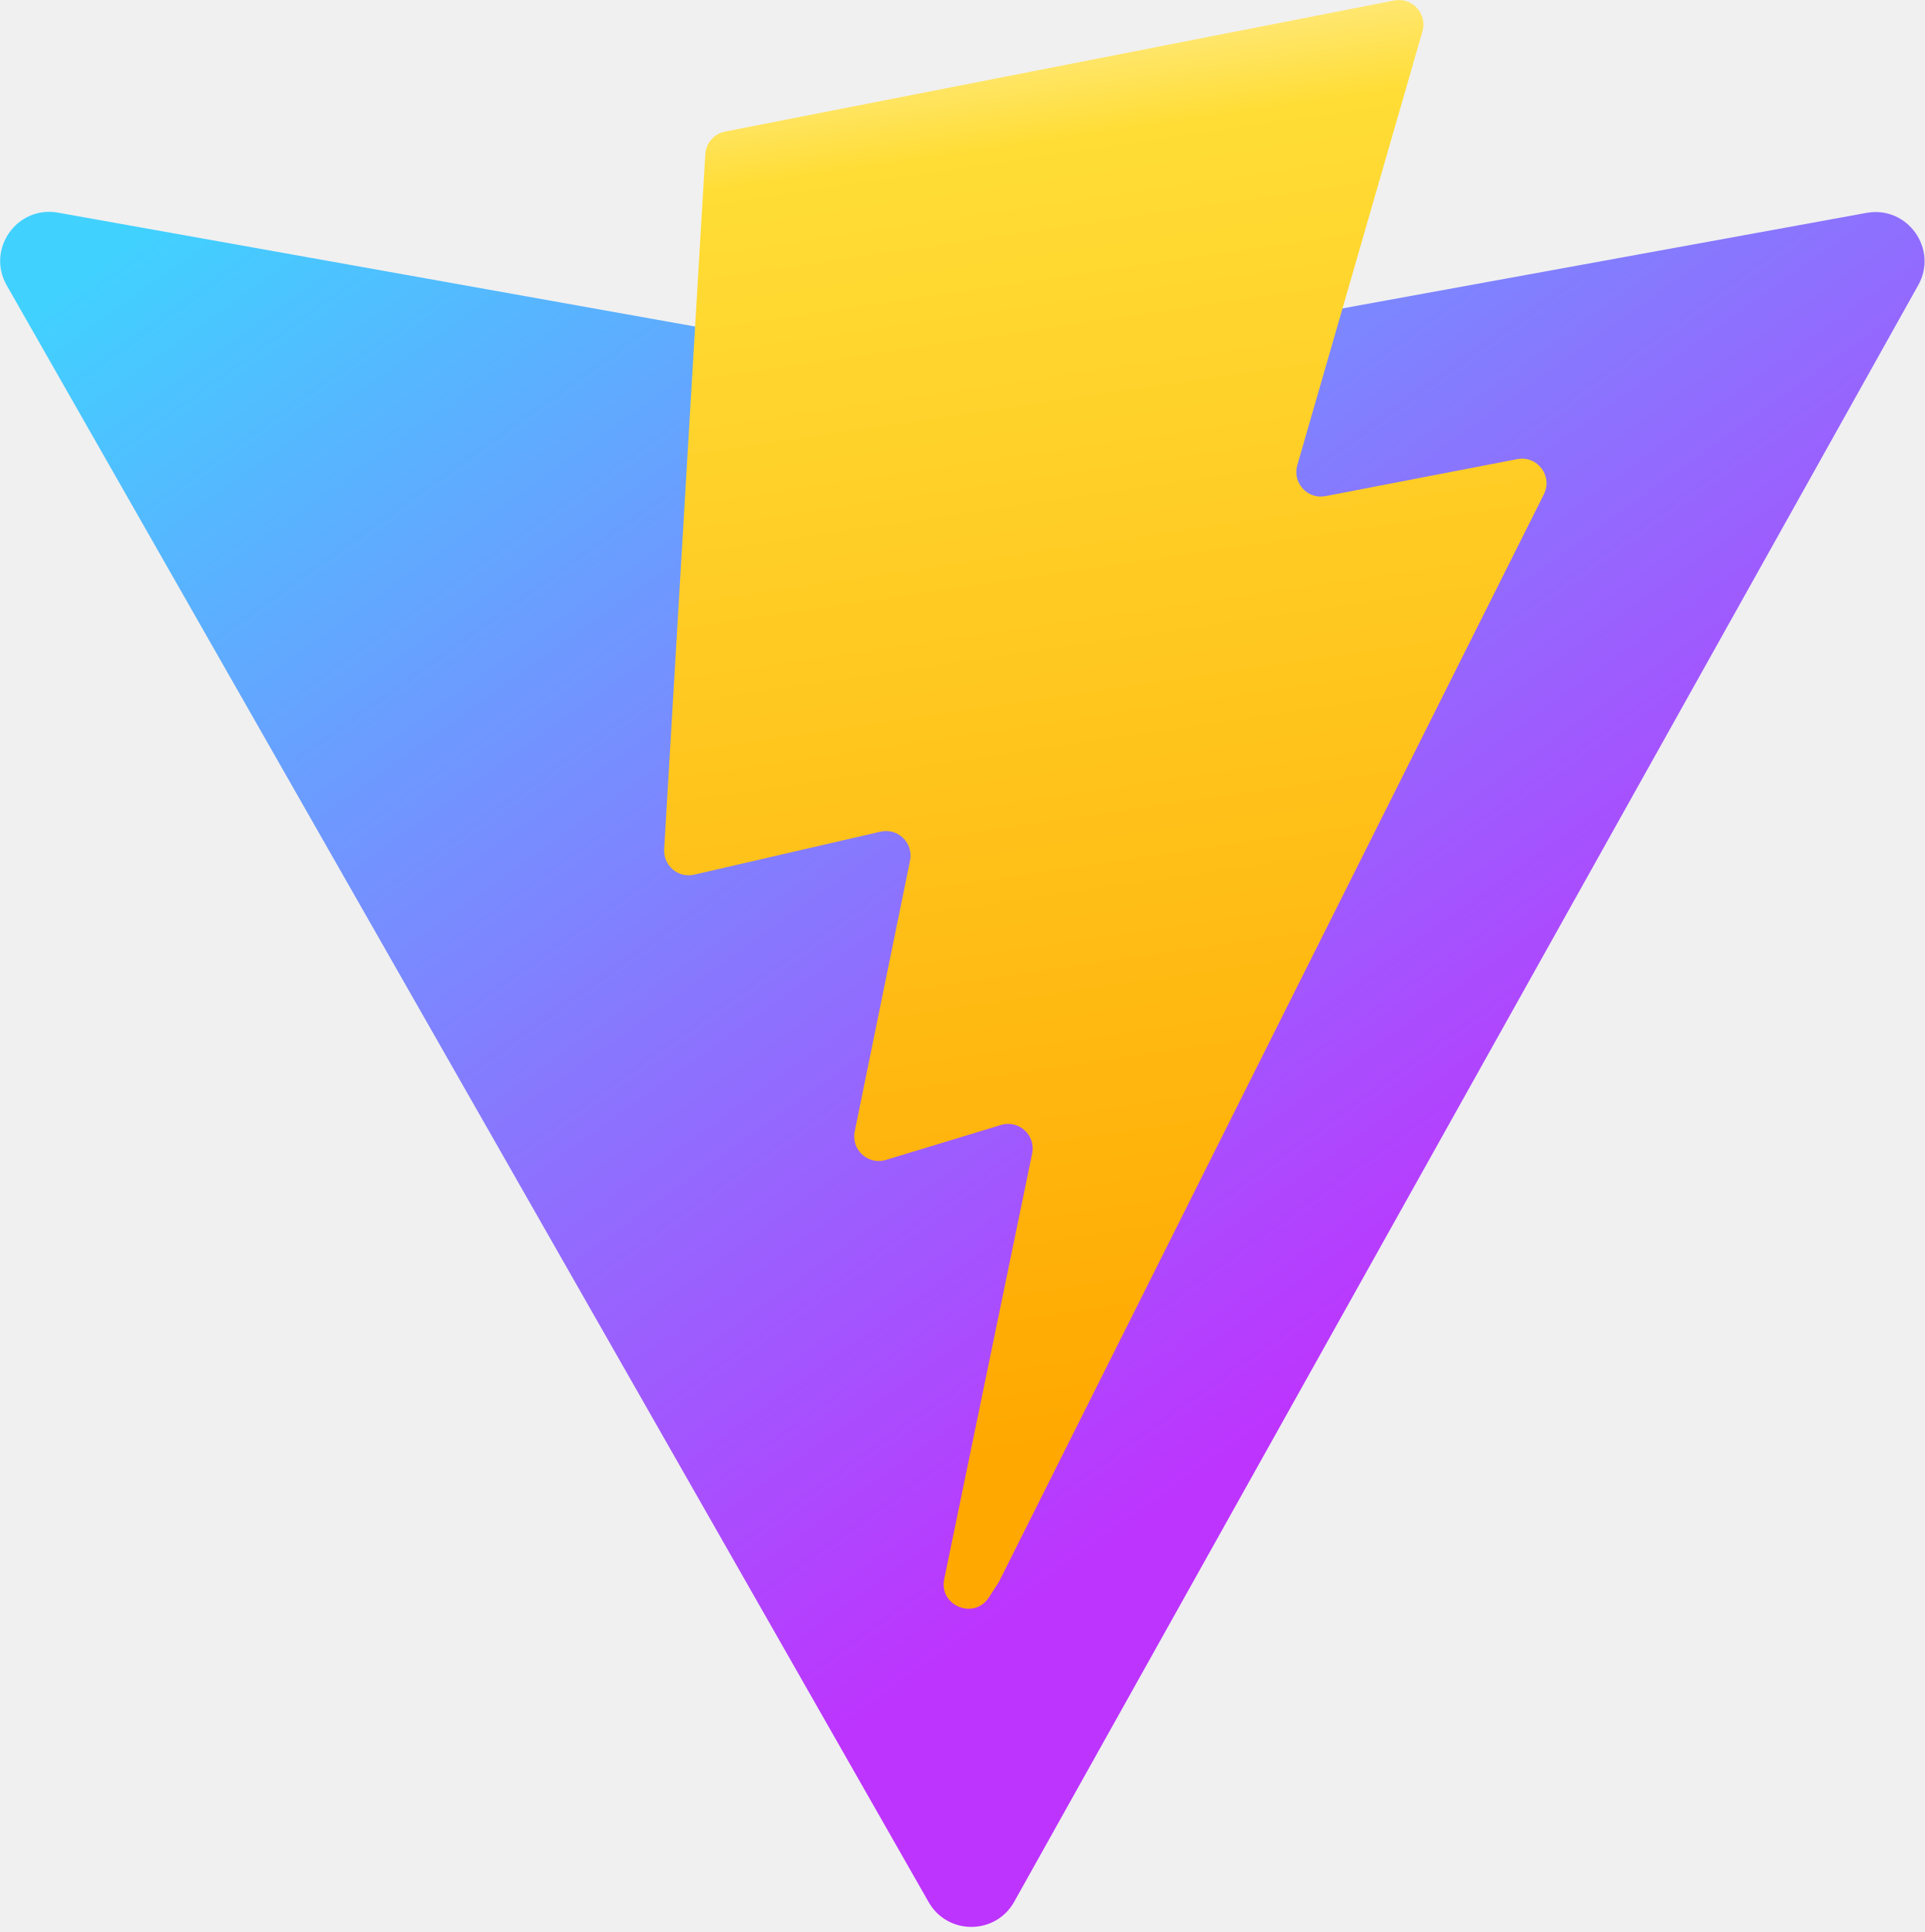
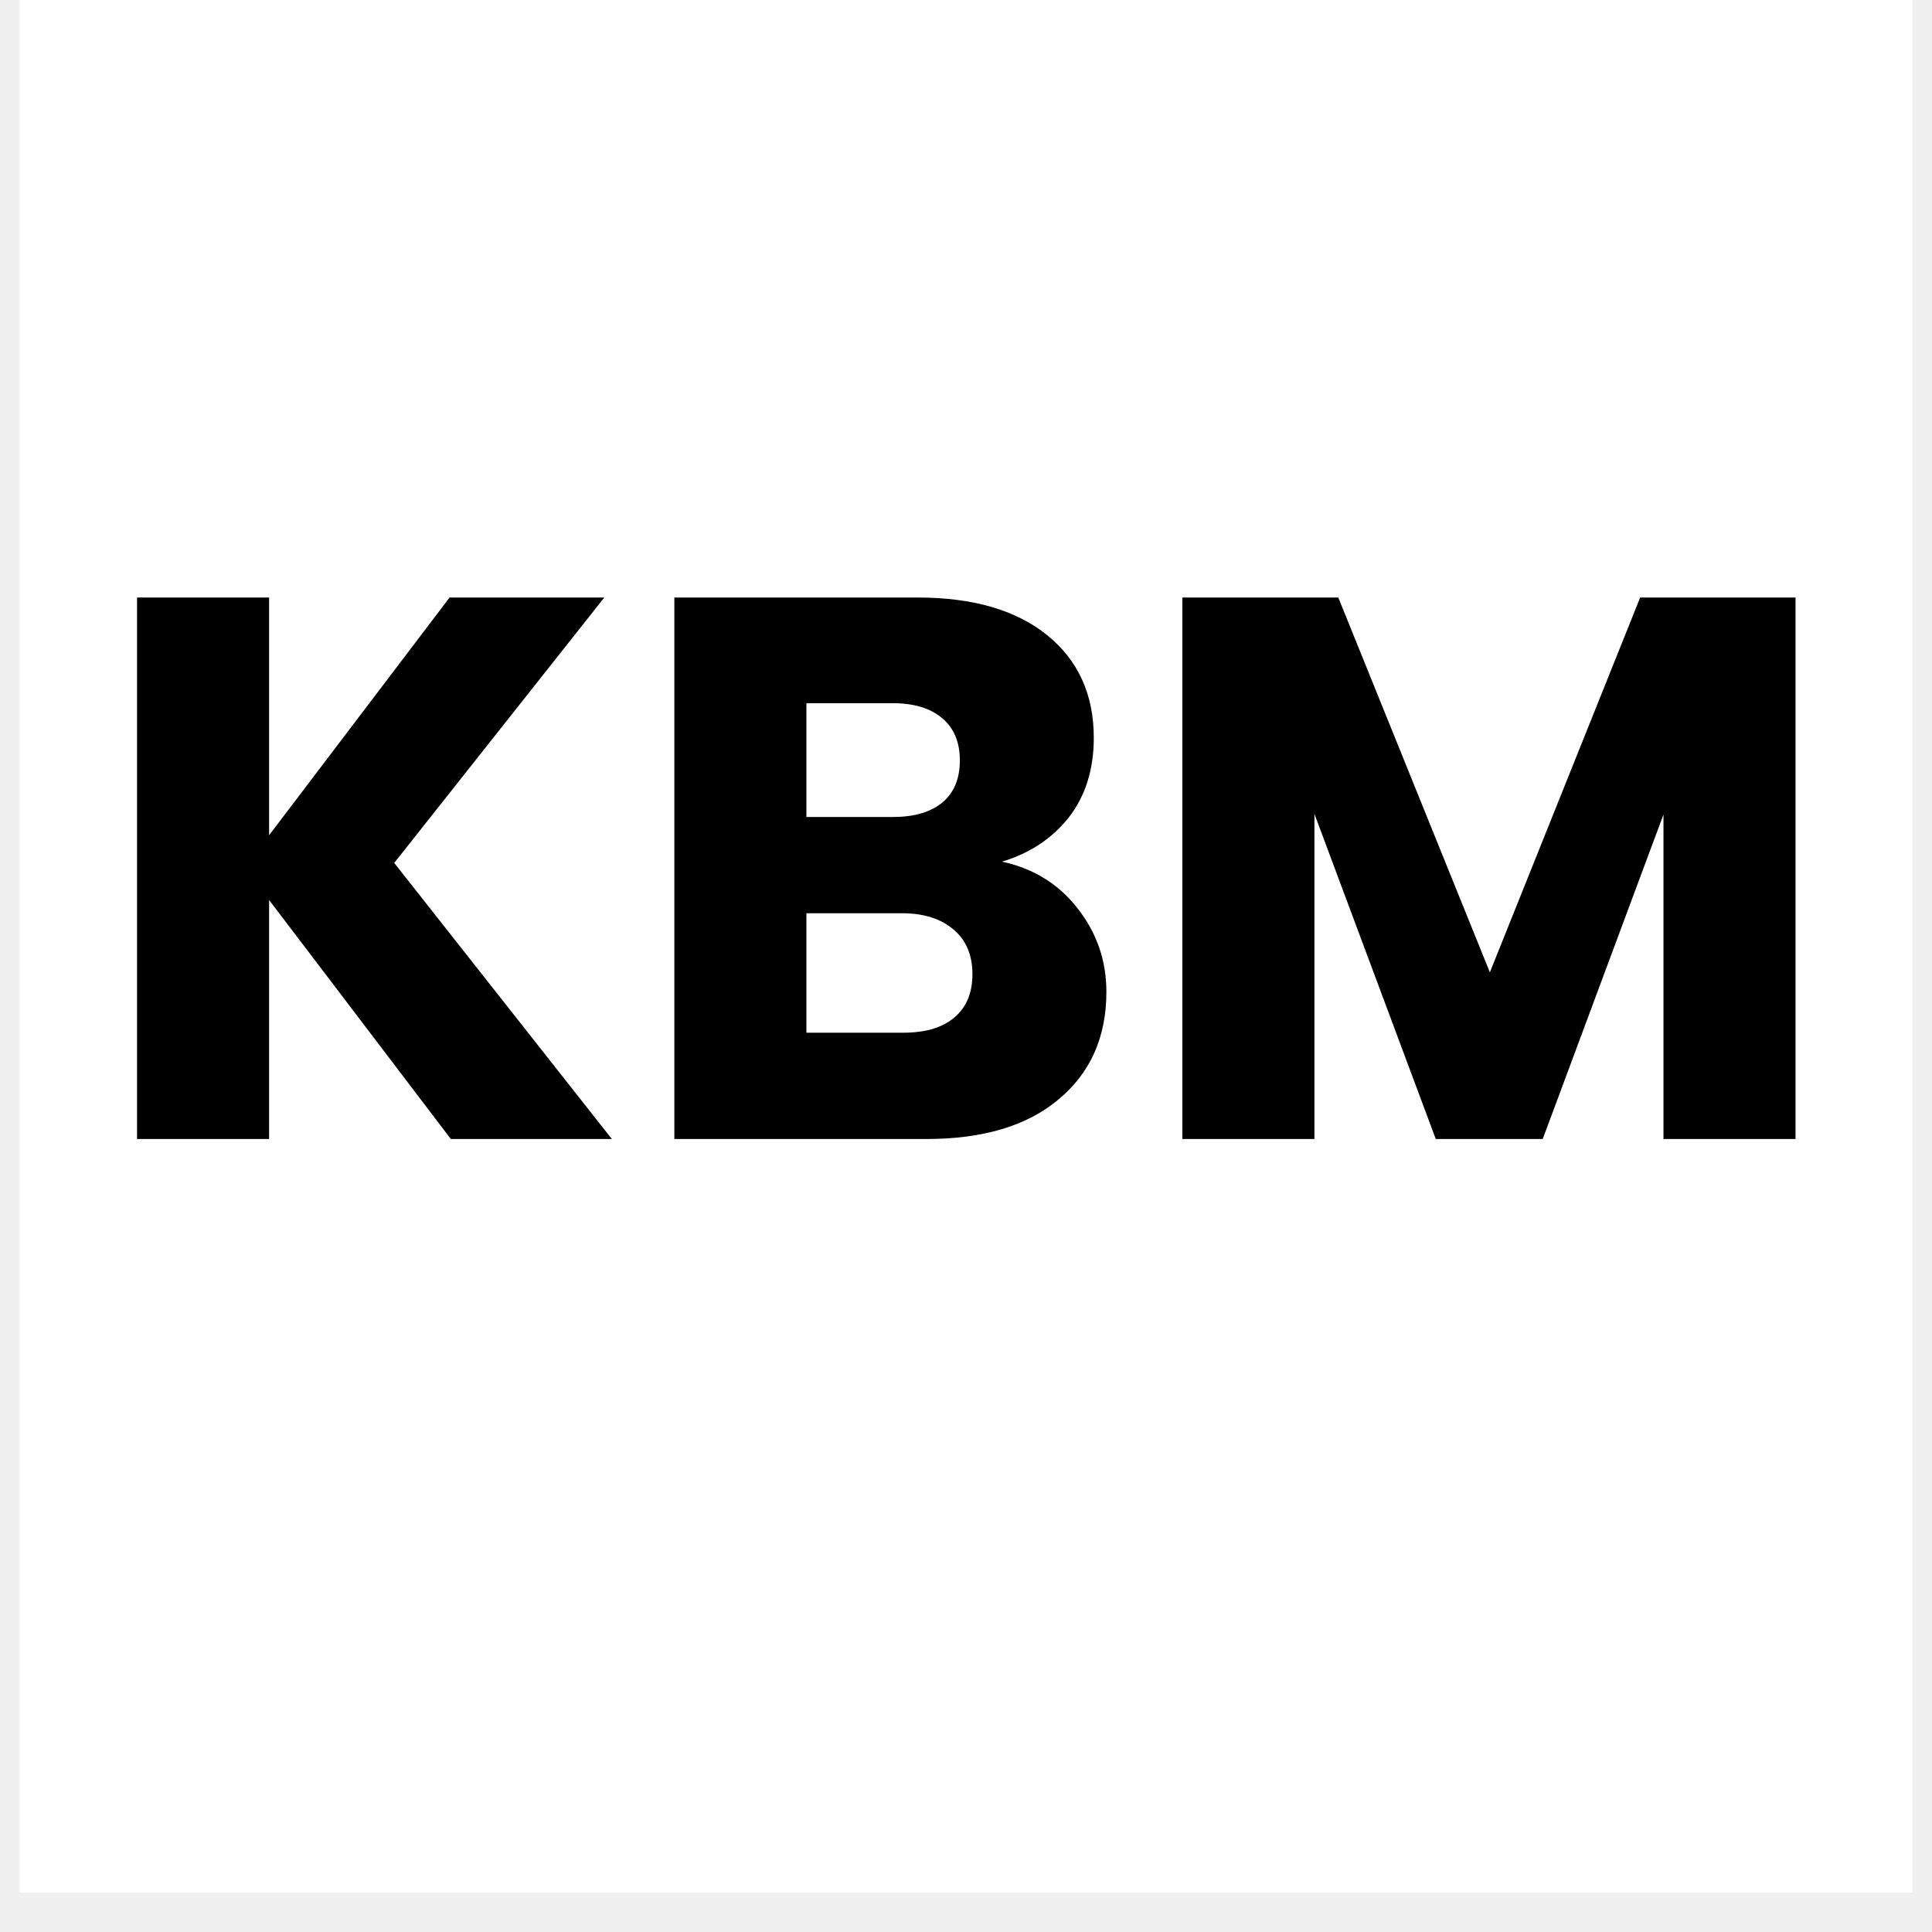
- <svg xmlns="http://www.w3.org/2000/svg" aria-hidden="true" role="img" class="iconify iconify--logos" width="31.88" height="32" preserveAspectRatio="xMidYMid meet" viewBox="0 0 256 257">
+ <svg xmlns="http://www.w3.org/2000/svg" width="64" zoomAndPan="magnify" viewBox="0 0 48 48" height="64" preserveAspectRatio="xMidYMid meet" version="1.0">
  <defs>
-     <linearGradient id="IconifyId1813088fe1fbc01fb466" x1="-.828%" x2="57.636%" y1="7.652%" y2="78.411%">
-       <stop offset="0%" stop-color="#41D1FF" />
-       <stop offset="100%" stop-color="#BD34FE" />
-     </linearGradient>
-     <linearGradient id="IconifyId1813088fe1fbc01fb467" x1="43.376%" x2="50.316%" y1="2.242%" y2="89.03%">
-       <stop offset="0%" stop-color="#FFEA83" />
-       <stop offset="8.333%" stop-color="#FFDD35" />
-       <stop offset="100%" stop-color="#FFA800" />
-     </linearGradient>
+     <g />
+     <clipPath id="40d5d30ec3">
+       <path d="M 0.488 0 L 47.508 0 L 47.508 47.02 L 0.488 47.02 Z M 0.488 0 " clip-rule="nonzero" />
+     </clipPath>
  </defs>
-   <path fill="url(#IconifyId1813088fe1fbc01fb466)" d="M255.153 37.938L134.897 252.976c-2.483 4.44-8.862 4.466-11.382.048L.875 37.958c-2.746-4.814 1.371-10.646 6.827-9.67l120.385 21.517a6.537 6.537 0 0 0 2.322-.004l117.867-21.483c5.438-.991 9.574 4.796 6.877 9.62Z" />
-   <path fill="url(#IconifyId1813088fe1fbc01fb467)" d="M185.432.063L96.44 17.501a3.268 3.268 0 0 0-2.634 3.014l-5.474 92.456a3.268 3.268 0 0 0 3.997 3.378l24.777-5.718c2.318-.535 4.413 1.507 3.936 3.838l-7.361 36.047c-.495 2.426 1.782 4.5 4.151 3.78l15.304-4.649c2.372-.72 4.652 1.36 4.15 3.788l-11.698 56.621c-.732 3.542 3.979 5.473 5.943 2.437l1.313-2.028l72.516-144.72c1.215-2.423-.88-5.186-3.54-4.672l-25.505 4.922c-2.396.462-4.435-1.77-3.759-4.114l16.646-57.705c.677-2.35-1.37-4.583-3.769-4.113Z" />
+   <g clip-path="url(#40d5d30ec3)">
+     <path fill="#ffffff" d="M 0.488 0 L 47.512 0 L 47.512 47.02 L 0.488 47.02 Z M 0.488 0 " fill-opacity="1" fill-rule="nonzero" />
+     <path fill="#ffffff" d="M 0.488 0 L 47.512 0 L 47.512 47.02 L 0.488 47.02 Z M 0.488 0 " fill-opacity="1" fill-rule="nonzero" />
+   </g>
+   <g fill="#000000" fill-opacity="1">
+     <g transform="translate(2.216709, 28.29829)">
+       <g>
+         <path d="M 8.984 0 L 4.469 -5.938 L 4.469 0 L 1.188 0 L 1.188 -13.453 L 4.469 -13.453 L 4.469 -7.547 L 8.953 -13.453 L 12.797 -13.453 L 7.578 -6.859 L 12.984 0 Z M 8.984 0 " />
+       </g>
+     </g>
+   </g>
+   <g fill="#000000" fill-opacity="1">
+     <g transform="translate(15.56598, 28.29829)">
+       <g>
+         <path d="M 9.328 -6.891 C 10.109 -6.723 10.734 -6.336 11.203 -5.734 C 11.68 -5.129 11.922 -4.438 11.922 -3.656 C 11.922 -2.531 11.523 -1.641 10.734 -0.984 C 9.953 -0.328 8.859 0 7.453 0 L 1.188 0 L 1.188 -13.453 L 7.234 -13.453 C 8.609 -13.453 9.68 -13.141 10.453 -12.516 C 11.223 -11.891 11.609 -11.039 11.609 -9.969 C 11.609 -9.176 11.398 -8.516 10.984 -7.984 C 10.566 -7.461 10.016 -7.098 9.328 -6.891 Z M 4.469 -8 L 6.609 -8 C 7.141 -8 7.551 -8.117 7.844 -8.359 C 8.133 -8.598 8.281 -8.945 8.281 -9.406 C 8.281 -9.863 8.133 -10.211 7.844 -10.453 C 7.551 -10.703 7.141 -10.828 6.609 -10.828 L 4.469 -10.828 Z M 6.875 -2.641 C 7.426 -2.641 7.848 -2.766 8.141 -3.016 C 8.441 -3.266 8.594 -3.625 8.594 -4.094 C 8.594 -4.57 8.438 -4.941 8.125 -5.203 C 7.812 -5.473 7.383 -5.609 6.844 -5.609 L 4.469 -5.609 L 4.469 -2.641 Z M 6.875 -2.641 " />
+       </g>
+     </g>
+   </g>
+   <g fill="#000000" fill-opacity="1">
+     <g transform="translate(28.18745, 28.29829)">
+       <g>
+         <path d="M 16.422 -13.453 L 16.422 0 L 13.141 0 L 13.141 -8.062 L 10.141 0 L 7.484 0 L 4.469 -8.078 L 4.469 0 L 1.188 0 L 1.188 -13.453 L 5.062 -13.453 L 8.828 -4.141 L 12.562 -13.453 Z M 16.422 -13.453 " />
+       </g>
+     </g>
+   </g>
</svg>
